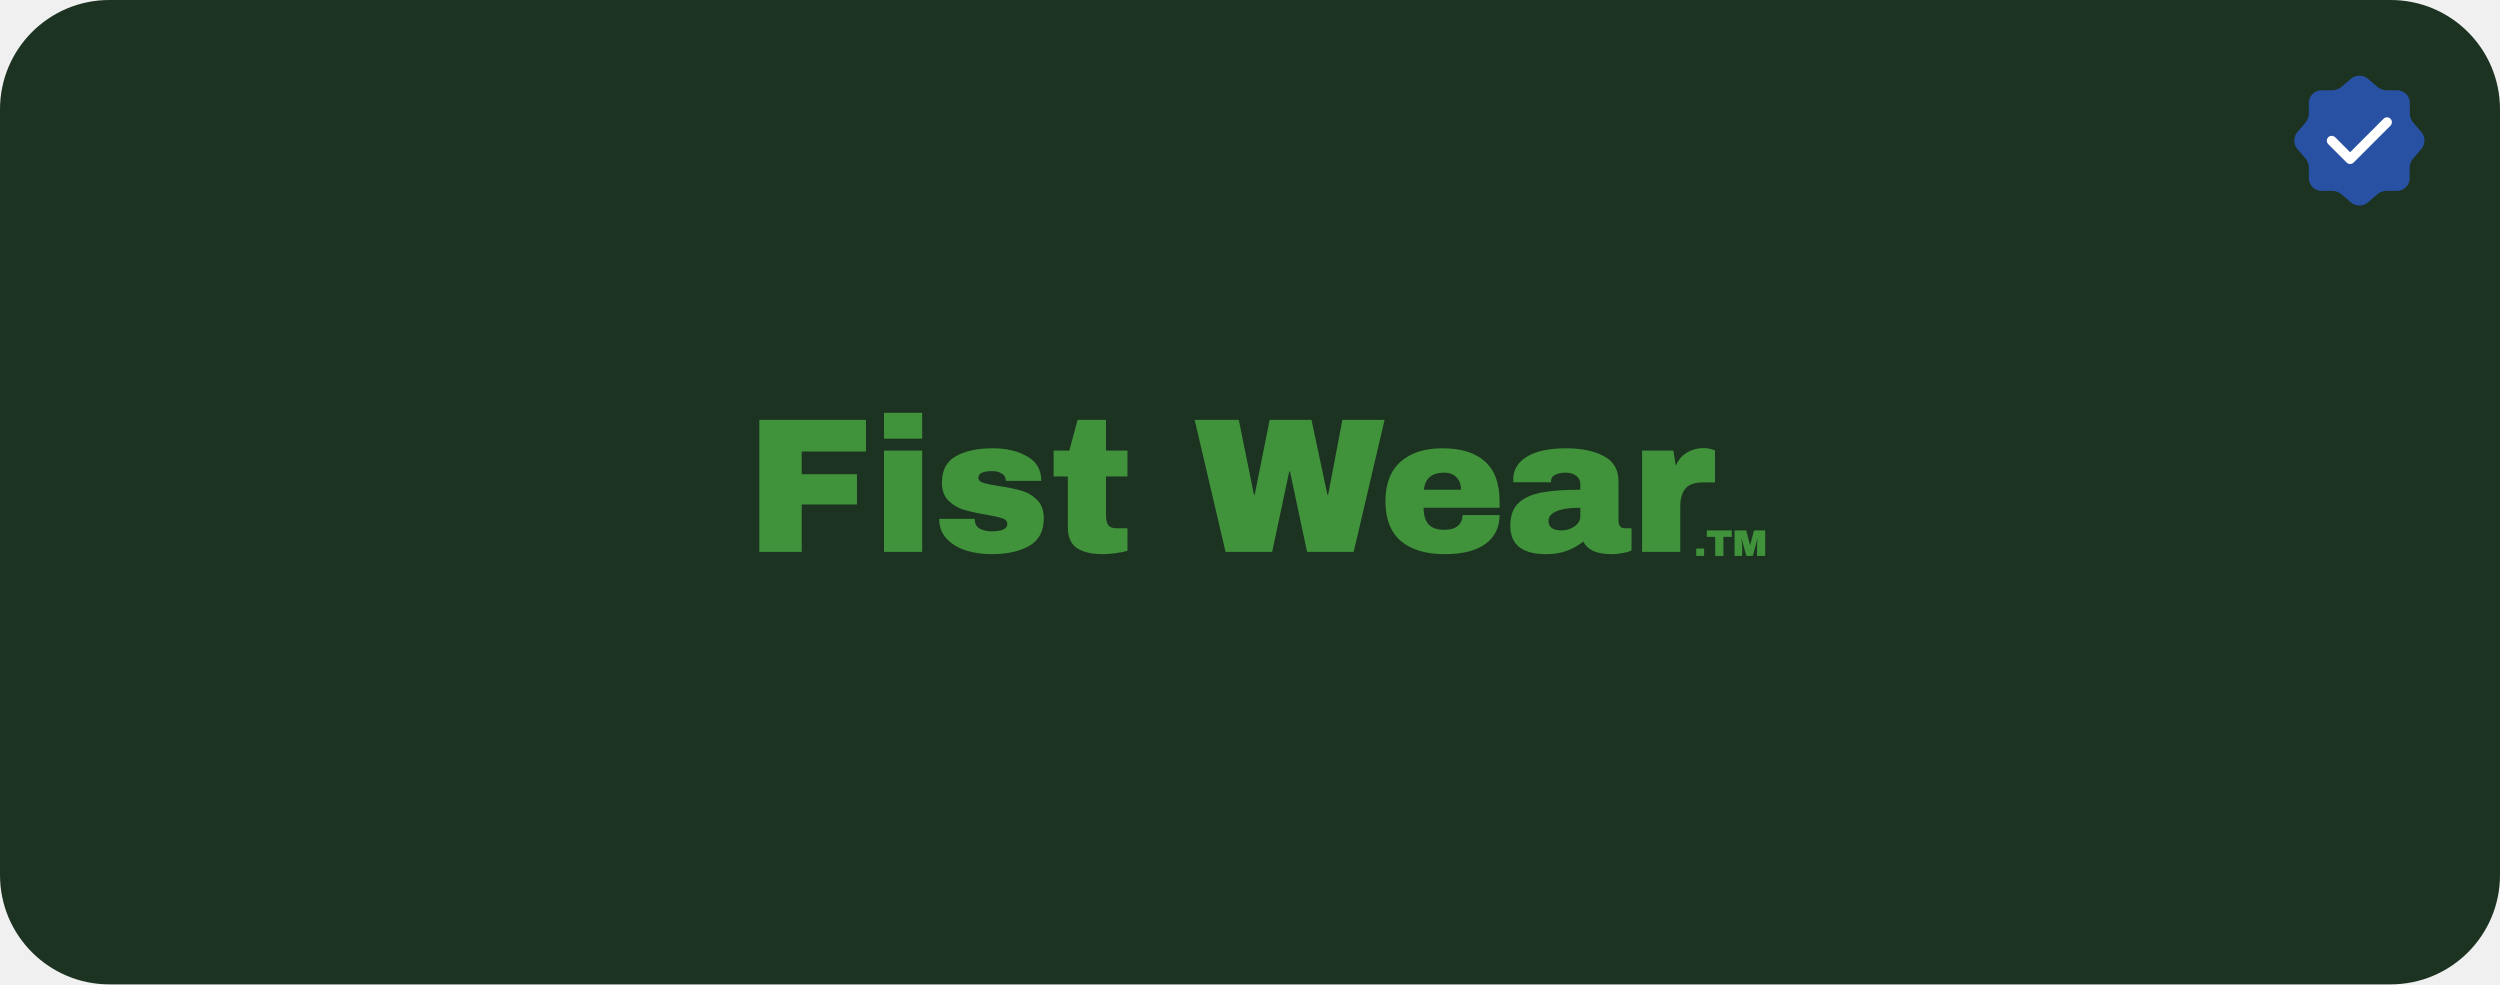
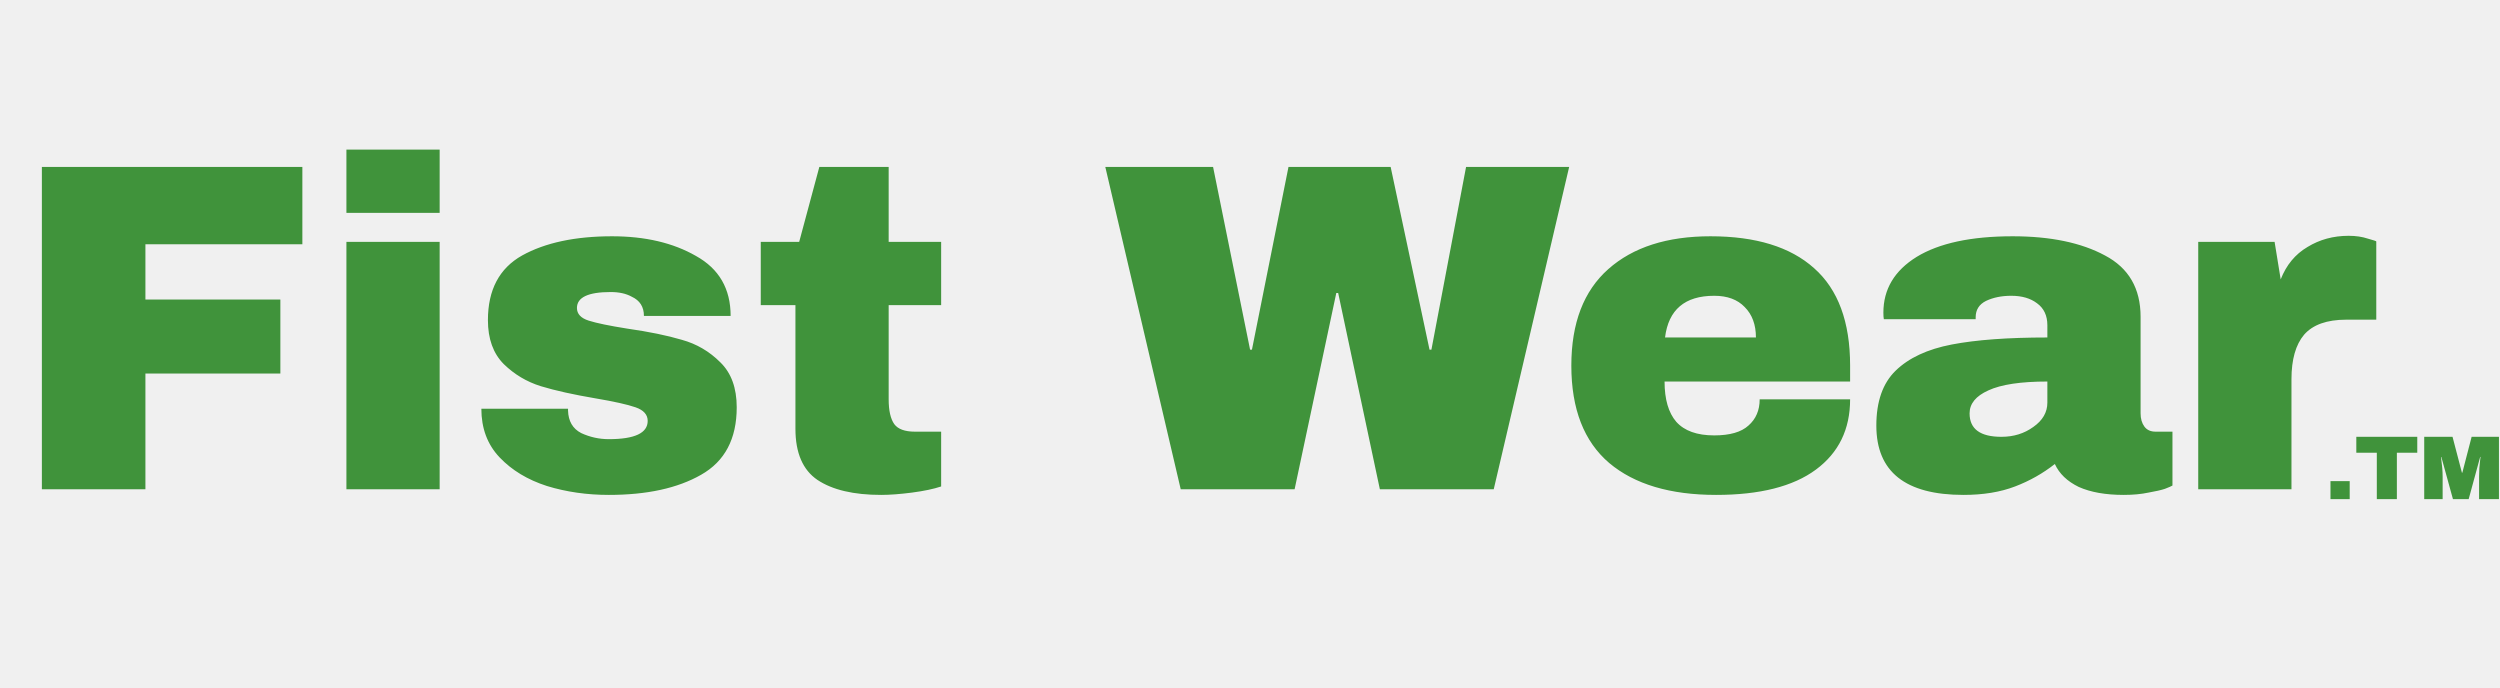
- <svg xmlns="http://www.w3.org/2000/svg" width="320" height="126" viewBox="0 0 320 126" fill="none">
-   <rect width="320" height="126" rx="14" fill="#1C3321" />
-   <path d="M97.194 53.747H110.844V57.798H102.62V60.695H109.69V64.574H102.62V70.639H97.194V53.747ZM113.152 56.153V52.839H118.038V56.153H113.152ZM113.152 70.639V57.675H118.038V70.639H113.152ZM127.073 57.381C128.808 57.381 130.273 57.725 131.468 58.412C132.679 59.083 133.285 60.131 133.285 61.555H128.742C128.742 61.08 128.53 60.744 128.104 60.548C127.81 60.384 127.441 60.303 126.999 60.303C125.821 60.303 125.232 60.581 125.232 61.137C125.232 61.448 125.436 61.669 125.845 61.8C126.255 61.931 126.926 62.07 127.859 62.218C129.004 62.381 129.962 62.578 130.731 62.807C131.5 63.02 132.172 63.412 132.744 63.985C133.317 64.542 133.604 65.327 133.604 66.342C133.604 67.995 132.982 69.174 131.738 69.878C130.51 70.581 128.898 70.933 126.901 70.933C125.755 70.933 124.675 70.778 123.66 70.467C122.646 70.139 121.819 69.64 121.181 68.969C120.542 68.298 120.223 67.447 120.223 66.416H124.765V66.514C124.781 67.07 125.011 67.463 125.453 67.692C125.911 67.905 126.394 68.012 126.901 68.012C128.26 68.012 128.939 67.692 128.939 67.054C128.939 66.727 128.726 66.49 128.301 66.342C127.875 66.195 127.179 66.039 126.214 65.876C125.052 65.679 124.094 65.466 123.341 65.237C122.605 65.008 121.958 64.624 121.402 64.083C120.845 63.527 120.567 62.758 120.567 61.776C120.567 60.188 121.164 59.059 122.359 58.388C123.57 57.716 125.142 57.381 127.073 57.381ZM144.316 57.675V60.99H141.566V65.925C141.566 66.514 141.665 66.948 141.861 67.226C142.057 67.488 142.418 67.619 142.941 67.619H144.316V70.491C143.923 70.622 143.416 70.729 142.794 70.811C142.172 70.892 141.632 70.933 141.174 70.933C139.733 70.933 138.62 70.671 137.835 70.148C137.065 69.624 136.681 68.732 136.681 67.472V60.99H134.864V57.675H136.877L137.933 53.747H141.566V57.675H144.316ZM167.305 70.639L165.12 60.352H165.022L162.837 70.639H156.87L152.918 53.747H158.565L160.504 63.322H160.602L162.517 53.747H167.87L169.907 63.322H170.006L171.822 53.747H177.224L173.271 70.639H167.305ZM184.629 57.381C187.003 57.381 188.811 57.937 190.055 59.05C191.315 60.163 191.946 61.866 191.946 64.157V64.992H182.223C182.223 65.925 182.428 66.629 182.837 67.103C183.263 67.578 183.925 67.815 184.826 67.815C185.644 67.815 186.241 67.643 186.618 67.3C187.011 66.956 187.207 66.498 187.207 65.925H191.946C191.946 67.496 191.348 68.724 190.153 69.608C188.959 70.491 187.215 70.933 184.924 70.933C182.518 70.933 180.652 70.377 179.326 69.264C178 68.134 177.337 66.432 177.337 64.157C177.337 61.931 177.984 60.245 179.277 59.099C180.57 57.954 182.354 57.381 184.629 57.381ZM184.826 60.499C183.287 60.499 182.428 61.227 182.248 62.684H187.011C187.011 62.013 186.814 61.481 186.422 61.088C186.045 60.695 185.513 60.499 184.826 60.499ZM200.465 57.381C202.445 57.381 204.058 57.716 205.301 58.388C206.545 59.042 207.167 60.114 207.167 61.604V66.661C207.167 66.94 207.233 67.169 207.364 67.349C207.495 67.529 207.691 67.619 207.953 67.619H208.837V70.442C208.788 70.475 208.657 70.532 208.444 70.614C208.248 70.68 207.961 70.745 207.585 70.811C207.208 70.892 206.775 70.933 206.284 70.933C205.334 70.933 204.549 70.794 203.927 70.516C203.321 70.221 202.904 69.82 202.674 69.313C202.052 69.804 201.357 70.197 200.588 70.491C199.818 70.786 198.918 70.933 197.887 70.933C194.843 70.933 193.32 69.722 193.32 67.3C193.32 66.039 193.656 65.082 194.327 64.427C195.014 63.756 195.996 63.298 197.273 63.052C198.55 62.807 200.219 62.684 202.282 62.684V62.046C202.282 61.538 202.102 61.154 201.741 60.892C201.398 60.63 200.948 60.499 200.391 60.499C199.884 60.499 199.442 60.589 199.065 60.769C198.705 60.949 198.525 61.235 198.525 61.628V61.727H193.713C193.697 61.645 193.689 61.53 193.689 61.383C193.689 60.155 194.27 59.181 195.432 58.461C196.61 57.741 198.288 57.381 200.465 57.381ZM202.282 64.992C200.89 64.992 199.859 65.147 199.188 65.458C198.533 65.753 198.206 66.154 198.206 66.661C198.206 67.48 198.763 67.889 199.876 67.889C200.514 67.889 201.07 67.717 201.545 67.373C202.036 67.03 202.282 66.604 202.282 66.097V64.992ZM218.068 57.356C218.445 57.356 218.78 57.405 219.075 57.504C219.369 57.585 219.517 57.635 219.517 57.651V61.751H217.945C216.931 61.751 216.194 62.013 215.736 62.537C215.294 63.06 215.073 63.838 215.073 64.869V70.639H210.187V57.675H214.189L214.508 59.64C214.803 58.887 215.269 58.322 215.908 57.946C216.546 57.553 217.266 57.356 218.068 57.356Z" fill="#40933B" />
-   <path d="M217.117 71.156V70.211H218.124V71.156H217.117ZM220.596 68.723V71.156H219.545V68.723H218.471V67.887H221.665V68.723H220.596ZM224.904 71.156V69.978C224.904 69.832 224.909 69.683 224.918 69.531C224.931 69.376 224.944 69.246 224.956 69.141C224.969 69.037 224.977 68.97 224.98 68.942H224.961L224.358 71.156H223.535L222.927 68.947H222.908C222.911 68.975 222.919 69.042 222.932 69.146C222.948 69.248 222.962 69.376 222.975 69.531C222.987 69.683 222.994 69.832 222.994 69.978V71.156H222.029V67.887H223.512L224.006 69.773H224.025L224.514 67.887H225.945V71.156H224.904Z" fill="#40933B" />
-   <rect width="11.25" height="11.25" transform="translate(296.375 12.375)" fill="white" />
-   <path fill-rule="evenodd" clip-rule="evenodd" d="M309.966 16.948L308.841 15.632C308.632 15.382 308.457 14.915 308.457 14.582V13.165C308.457 12.282 307.732 11.557 306.849 11.557H305.432C305.099 11.557 304.624 11.382 304.374 11.173L303.057 10.048C302.482 9.557 301.541 9.557 300.966 10.048L299.632 11.173C299.382 11.382 298.916 11.557 298.582 11.557H297.141C296.257 11.557 295.532 12.282 295.532 13.165V14.582C295.532 14.907 295.366 15.373 295.157 15.623L294.032 16.948C293.549 17.532 293.549 18.465 294.032 19.032L295.157 20.357C295.366 20.598 295.532 21.073 295.532 21.398V22.823C295.532 23.707 296.257 24.432 297.141 24.432H298.591C298.916 24.432 299.391 24.607 299.641 24.815L300.957 25.94C301.532 26.432 302.474 26.432 303.049 25.94L304.366 24.815C304.616 24.607 305.082 24.432 305.416 24.432H306.832C307.716 24.432 308.441 23.707 308.441 22.823V21.407C308.441 21.073 308.616 20.607 308.824 20.357L309.949 19.04C310.457 18.473 310.457 17.532 309.966 16.948ZM301.258 20.808L305.983 16.083C306.225 15.833 306.225 15.442 305.983 15.2C305.741 14.958 305.341 14.958 305.1 15.2L300.816 19.483L298.9 17.567C298.658 17.325 298.258 17.325 298.016 17.567C297.9 17.684 297.835 17.843 297.835 18.008C297.835 18.174 297.9 18.332 298.016 18.45L300.375 20.808C300.492 20.925 300.651 20.991 300.816 20.991C300.982 20.991 301.141 20.925 301.258 20.808Z" fill="#2951A3" />
+ <svg xmlns="http://www.w3.org/2000/svg" width="131" height="36" viewBox="0 0 131 36" fill="none">
+   <path d="M2.194 8.747H15.844V12.798H7.62V15.695H14.691V19.574H7.62V25.639H2.194V8.747ZM18.152 11.153V7.839H23.038V11.153H18.152ZM18.152 25.639V12.675H23.038V25.639H18.152ZM32.073 12.381C33.808 12.381 35.273 12.725 36.468 13.412C37.679 14.083 38.285 15.131 38.285 16.555H33.742C33.742 16.08 33.53 15.744 33.104 15.548C32.809 15.384 32.441 15.303 31.999 15.303C30.821 15.303 30.232 15.581 30.232 16.137C30.232 16.448 30.436 16.669 30.845 16.8C31.255 16.931 31.926 17.07 32.859 17.218C34.004 17.381 34.962 17.578 35.731 17.807C36.5 18.02 37.172 18.412 37.744 18.985C38.317 19.542 38.604 20.327 38.604 21.342C38.604 22.995 37.982 24.174 36.738 24.878C35.51 25.581 33.898 25.933 31.901 25.933C30.755 25.933 29.675 25.778 28.66 25.467C27.645 25.14 26.819 24.64 26.181 23.969C25.542 23.298 25.223 22.447 25.223 21.416H29.765V21.514C29.782 22.07 30.011 22.463 30.453 22.692C30.911 22.905 31.394 23.012 31.901 23.012C33.26 23.012 33.939 22.692 33.939 22.054C33.939 21.727 33.726 21.489 33.3 21.342C32.875 21.195 32.179 21.039 31.214 20.876C30.052 20.679 29.094 20.466 28.341 20.237C27.605 20.008 26.958 19.623 26.402 19.083C25.845 18.527 25.567 17.758 25.567 16.776C25.567 15.188 26.164 14.059 27.359 13.387C28.57 12.716 30.142 12.381 32.073 12.381ZM49.316 12.675V15.99H46.566V20.925C46.566 21.514 46.665 21.948 46.861 22.226C47.057 22.488 47.418 22.619 47.941 22.619H49.316V25.491C48.923 25.622 48.416 25.729 47.794 25.811C47.172 25.892 46.632 25.933 46.174 25.933C44.733 25.933 43.62 25.671 42.835 25.148C42.065 24.624 41.681 23.732 41.681 22.471V15.99H39.864V12.675H41.877L42.933 8.747H46.566V12.675H49.316ZM72.305 25.639L70.12 15.352H70.022L67.837 25.639H61.87L57.918 8.747H63.565L65.504 18.322H65.602L67.517 8.747H72.87L74.907 18.322H75.006L76.822 8.747H82.224L78.271 25.639H72.305ZM89.629 12.381C92.003 12.381 93.811 12.937 95.055 14.05C96.316 15.163 96.946 16.866 96.946 19.157V19.992H87.223C87.223 20.925 87.428 21.629 87.837 22.103C88.263 22.578 88.925 22.815 89.826 22.815C90.644 22.815 91.242 22.643 91.618 22.3C92.011 21.956 92.207 21.498 92.207 20.925H96.946C96.946 22.496 96.348 23.724 95.153 24.608C93.959 25.491 92.215 25.933 89.924 25.933C87.518 25.933 85.652 25.377 84.326 24.264C83 23.134 82.338 21.432 82.338 19.157C82.338 16.931 82.984 15.245 84.277 14.099C85.57 12.954 87.354 12.381 89.629 12.381ZM89.826 15.499C88.287 15.499 87.428 16.227 87.248 17.684H92.011C92.011 17.013 91.814 16.481 91.421 16.088C91.045 15.695 90.513 15.499 89.826 15.499ZM105.465 12.381C107.445 12.381 109.058 12.716 110.301 13.387C111.545 14.042 112.167 15.114 112.167 16.604V21.661C112.167 21.94 112.233 22.169 112.364 22.349C112.495 22.529 112.691 22.619 112.953 22.619H113.837V25.442C113.788 25.475 113.657 25.532 113.444 25.614C113.248 25.68 112.961 25.745 112.585 25.811C112.208 25.892 111.775 25.933 111.284 25.933C110.334 25.933 109.549 25.794 108.927 25.516C108.321 25.221 107.904 24.82 107.674 24.313C107.052 24.804 106.357 25.197 105.588 25.491C104.818 25.786 103.918 25.933 102.887 25.933C99.843 25.933 98.32 24.722 98.32 22.3C98.32 21.039 98.656 20.082 99.327 19.427C100.014 18.756 100.996 18.298 102.273 18.052C103.55 17.807 105.219 17.684 107.282 17.684V17.046C107.282 16.538 107.102 16.154 106.741 15.892C106.398 15.63 105.948 15.499 105.391 15.499C104.884 15.499 104.442 15.589 104.065 15.769C103.705 15.949 103.525 16.235 103.525 16.628V16.727H98.713C98.697 16.645 98.689 16.53 98.689 16.383C98.689 15.155 99.27 14.181 100.432 13.461C101.61 12.741 103.288 12.381 105.465 12.381ZM107.282 19.992C105.89 19.992 104.859 20.147 104.188 20.458C103.533 20.753 103.206 21.154 103.206 21.661C103.206 22.48 103.763 22.889 104.876 22.889C105.514 22.889 106.07 22.717 106.545 22.373C107.036 22.03 107.282 21.604 107.282 21.097V19.992ZM123.068 12.356C123.445 12.356 123.78 12.405 124.075 12.504C124.369 12.585 124.517 12.634 124.517 12.651V16.751H122.945C121.931 16.751 121.194 17.013 120.736 17.537C120.294 18.06 120.073 18.838 120.073 19.869V25.639H115.187V12.675H119.189L119.508 14.64C119.803 13.887 120.269 13.322 120.908 12.945C121.546 12.553 122.266 12.356 123.068 12.356Z" fill="#40933B" />
+   <path d="M122.117 26.156V25.211H123.124V26.156H122.117ZM125.596 23.723V26.156H124.545V23.723H123.471V22.887H126.665V23.723H125.596ZM129.904 26.156V24.978C129.904 24.832 129.909 24.683 129.918 24.531C129.931 24.376 129.944 24.246 129.956 24.141C129.969 24.037 129.977 23.97 129.98 23.942H129.961L129.358 26.156H128.535L127.927 23.947H127.908C127.911 23.975 127.919 24.042 127.932 24.146C127.948 24.248 127.962 24.376 127.975 24.531C127.987 24.683 127.994 24.832 127.994 24.978V26.156H127.029V22.887H128.512L129.006 24.773H129.025L129.514 22.887H130.945V26.156H129.904Z" fill="#40933B" />
</svg>
